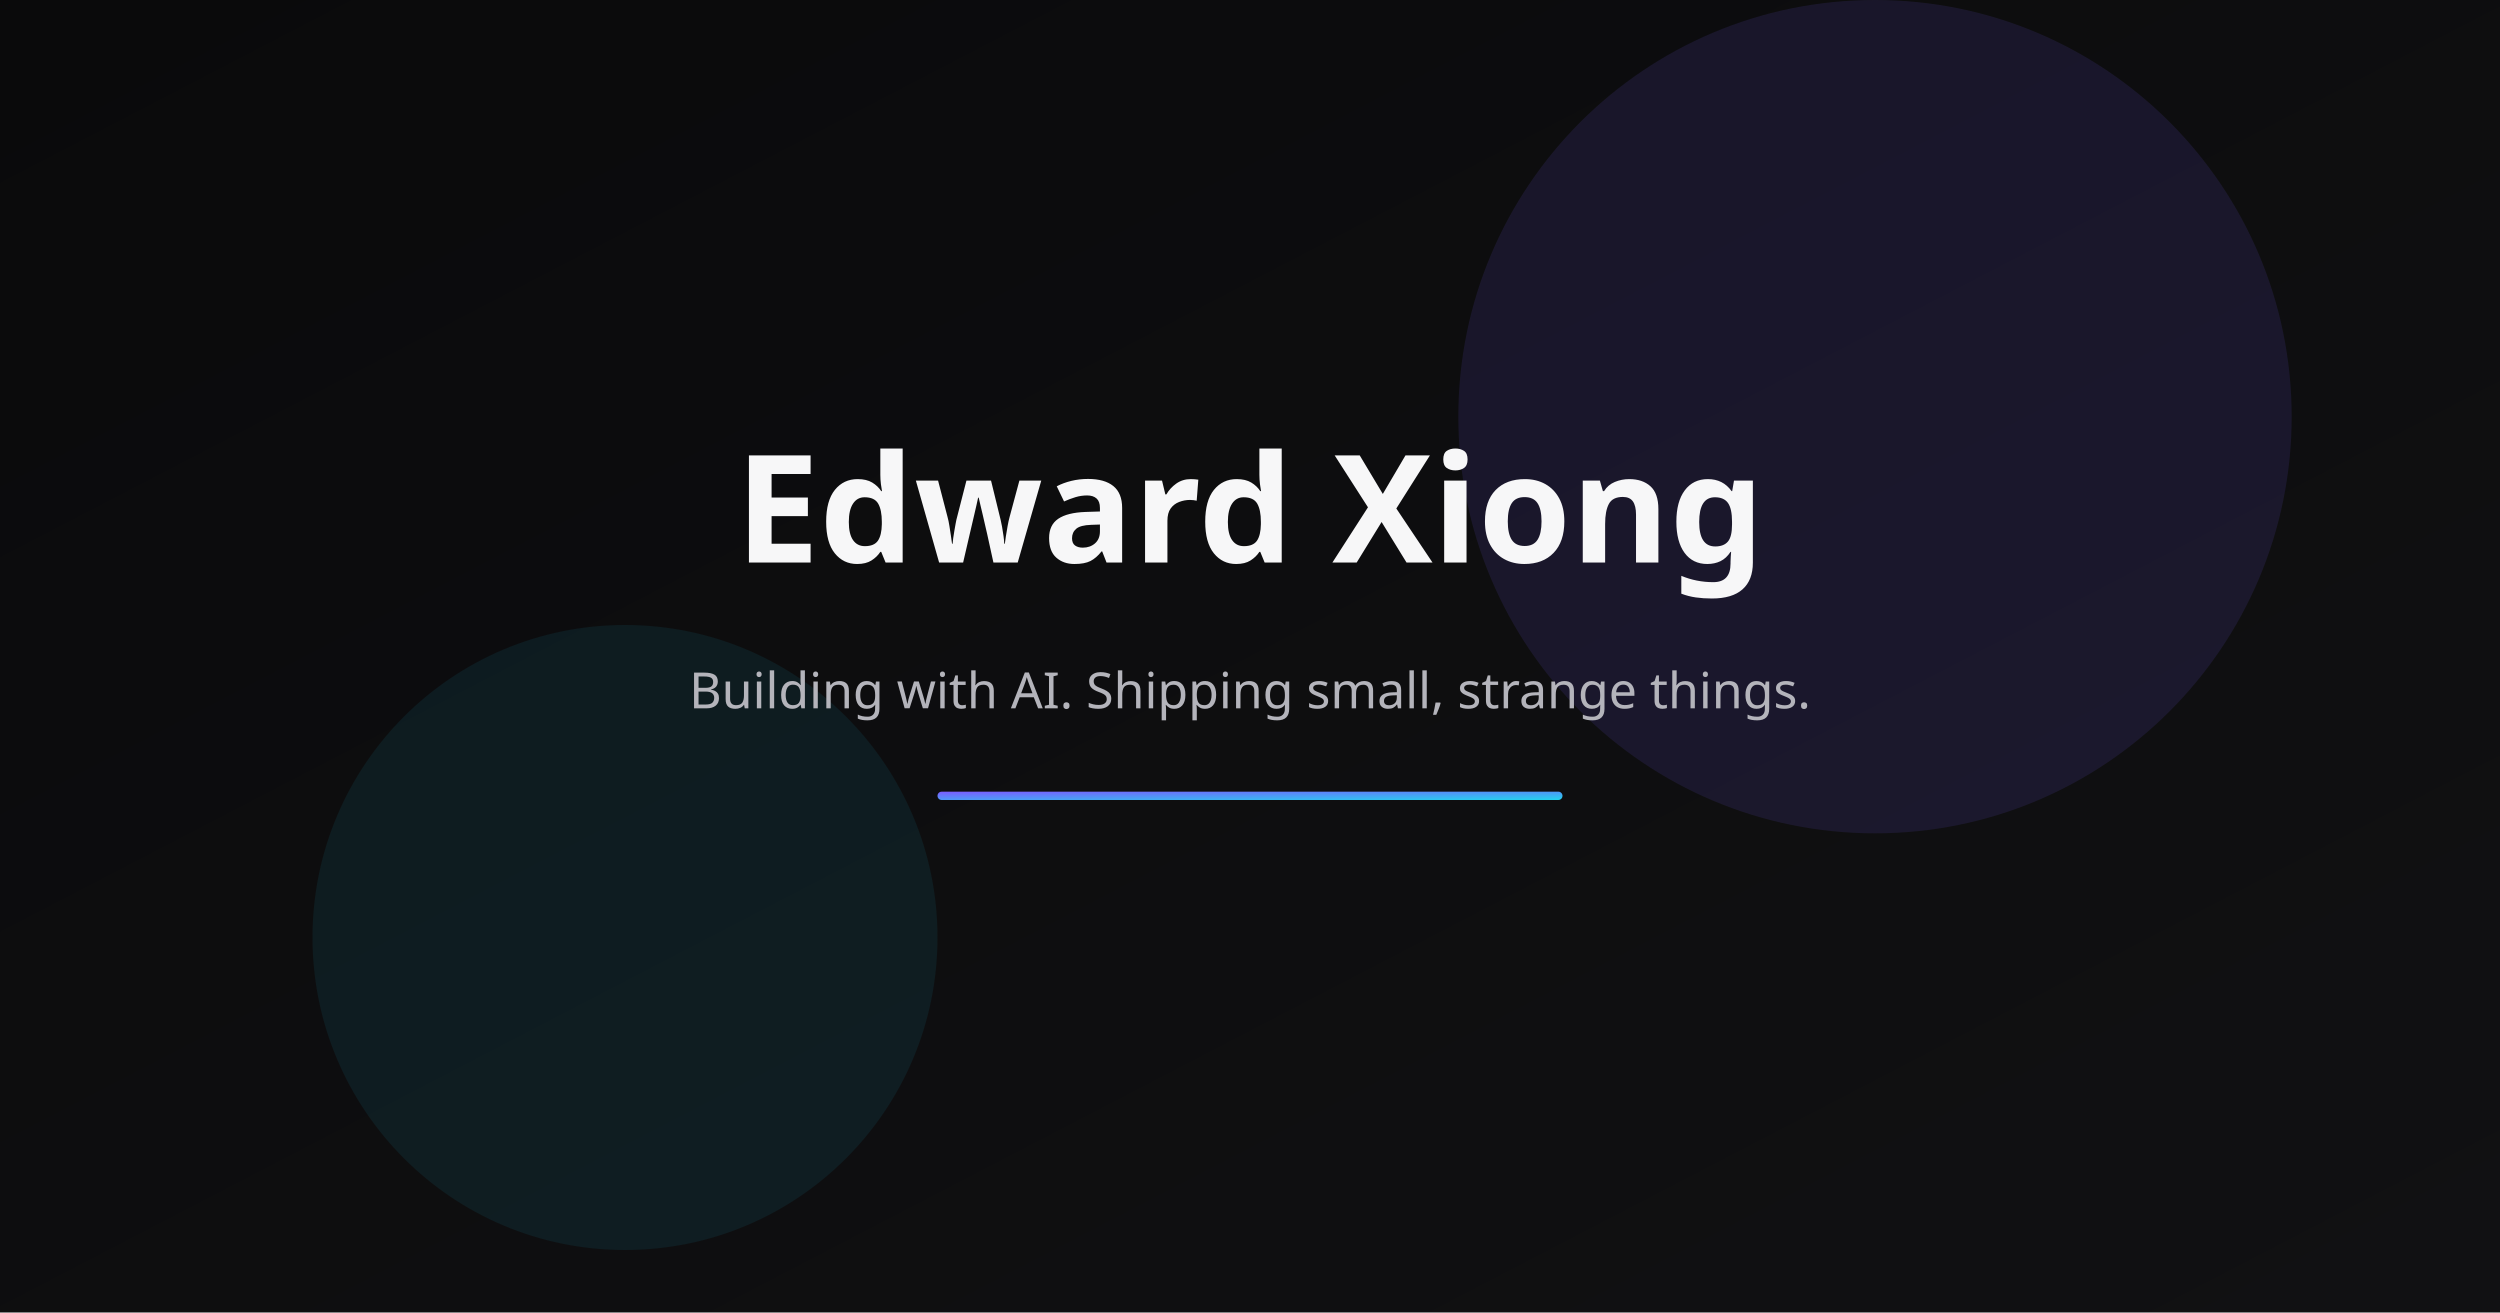
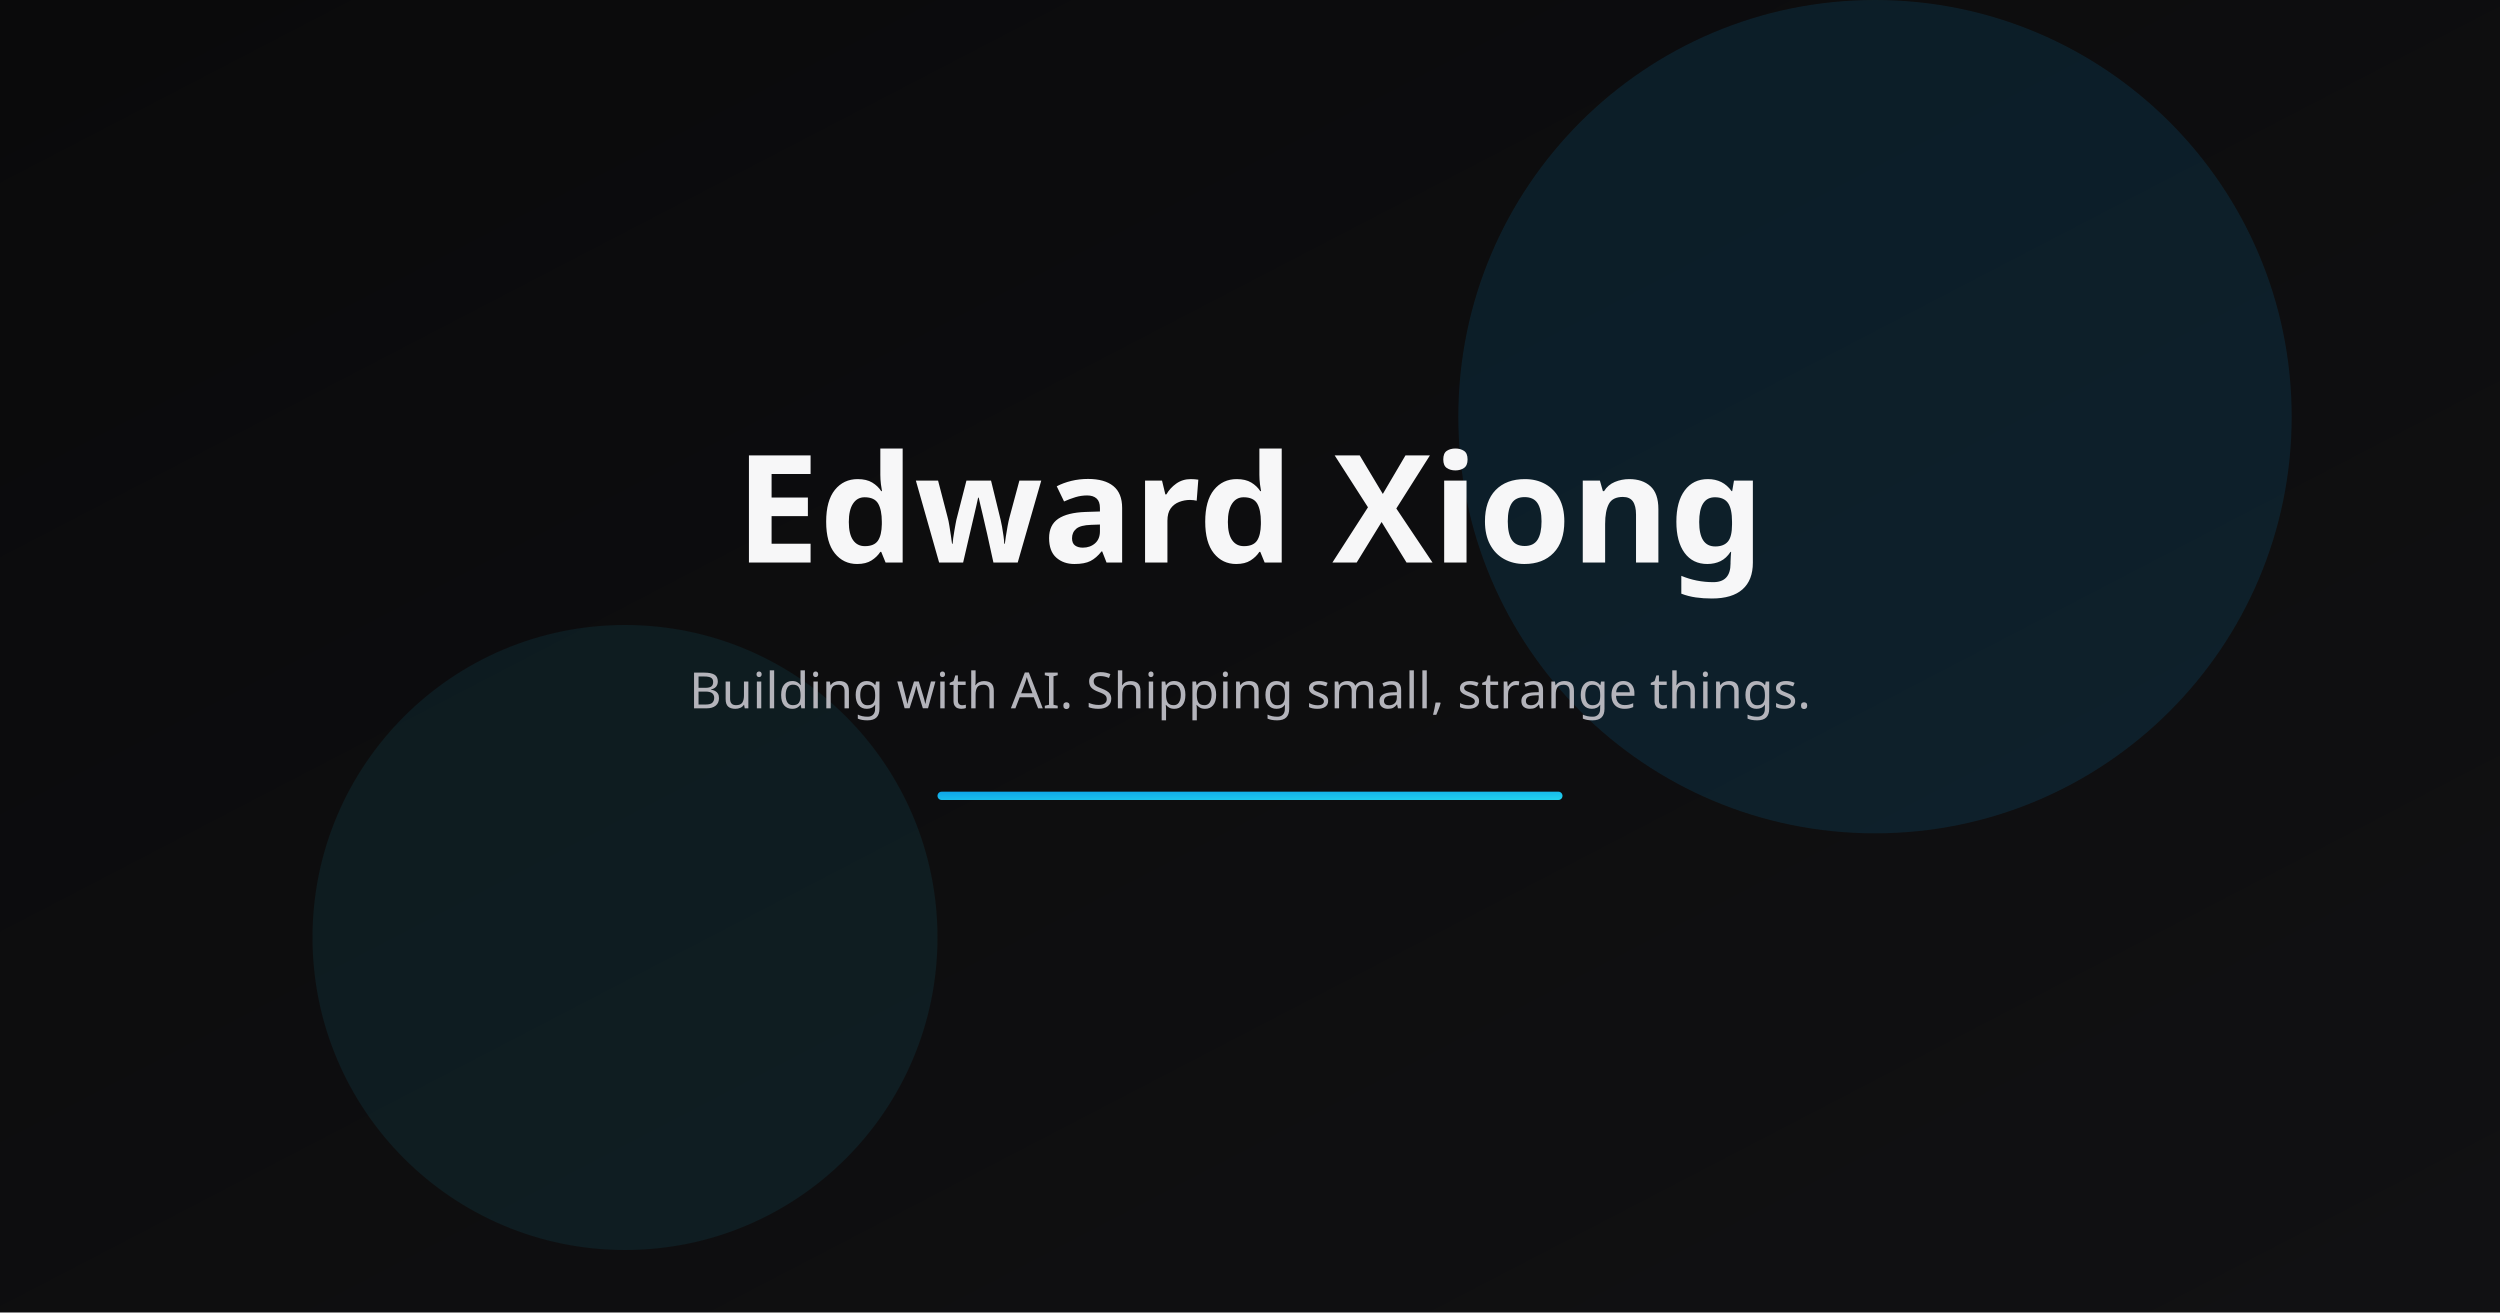
<svg xmlns="http://www.w3.org/2000/svg" viewBox="0 0 1200 630">
  <defs>
    <linearGradient id="bg" x1="0" x2="1" y1="0" y2="1">
      <stop offset="0" stop-color="#0A0A0B" />
      <stop offset="1" stop-color="#111113" />
    </linearGradient>
    <linearGradient id="accent" x1="0" x2="1" y1="0" y2="1">
-       <stop offset="0" stop-color="#7C5CFF" />
+       <stop offset="0" stop-color="#0EA5E9" />
      <stop offset="1" stop-color="#22D3EE" />
    </linearGradient>
  </defs>
  <rect width="1200" height="630" fill="url(#bg)" />
-   <circle cx="900" cy="200" r="200" fill="#7C5CFF" fill-opacity="0.12" />
+   <circle cx="900" cy="200" r="200" fill="#0EA5E9" fill-opacity="0.12" />
  <circle cx="300" cy="450" r="150" fill="#22D3EE" fill-opacity="0.08" />
  <text x="600" y="270" text-anchor="middle" fill="#F7F7F8" font-family="system-ui, sans-serif" font-weight="900" font-size="72">Edward Xiong</text>
  <text x="600" y="340" text-anchor="middle" fill="#B4B4BB" font-family="system-ui, sans-serif" font-weight="400" font-size="24">Building with AI. Shipping small, strange things.</text>
  <rect x="450" y="380" width="300" height="4" rx="2" fill="url(#accent)" />
</svg>
